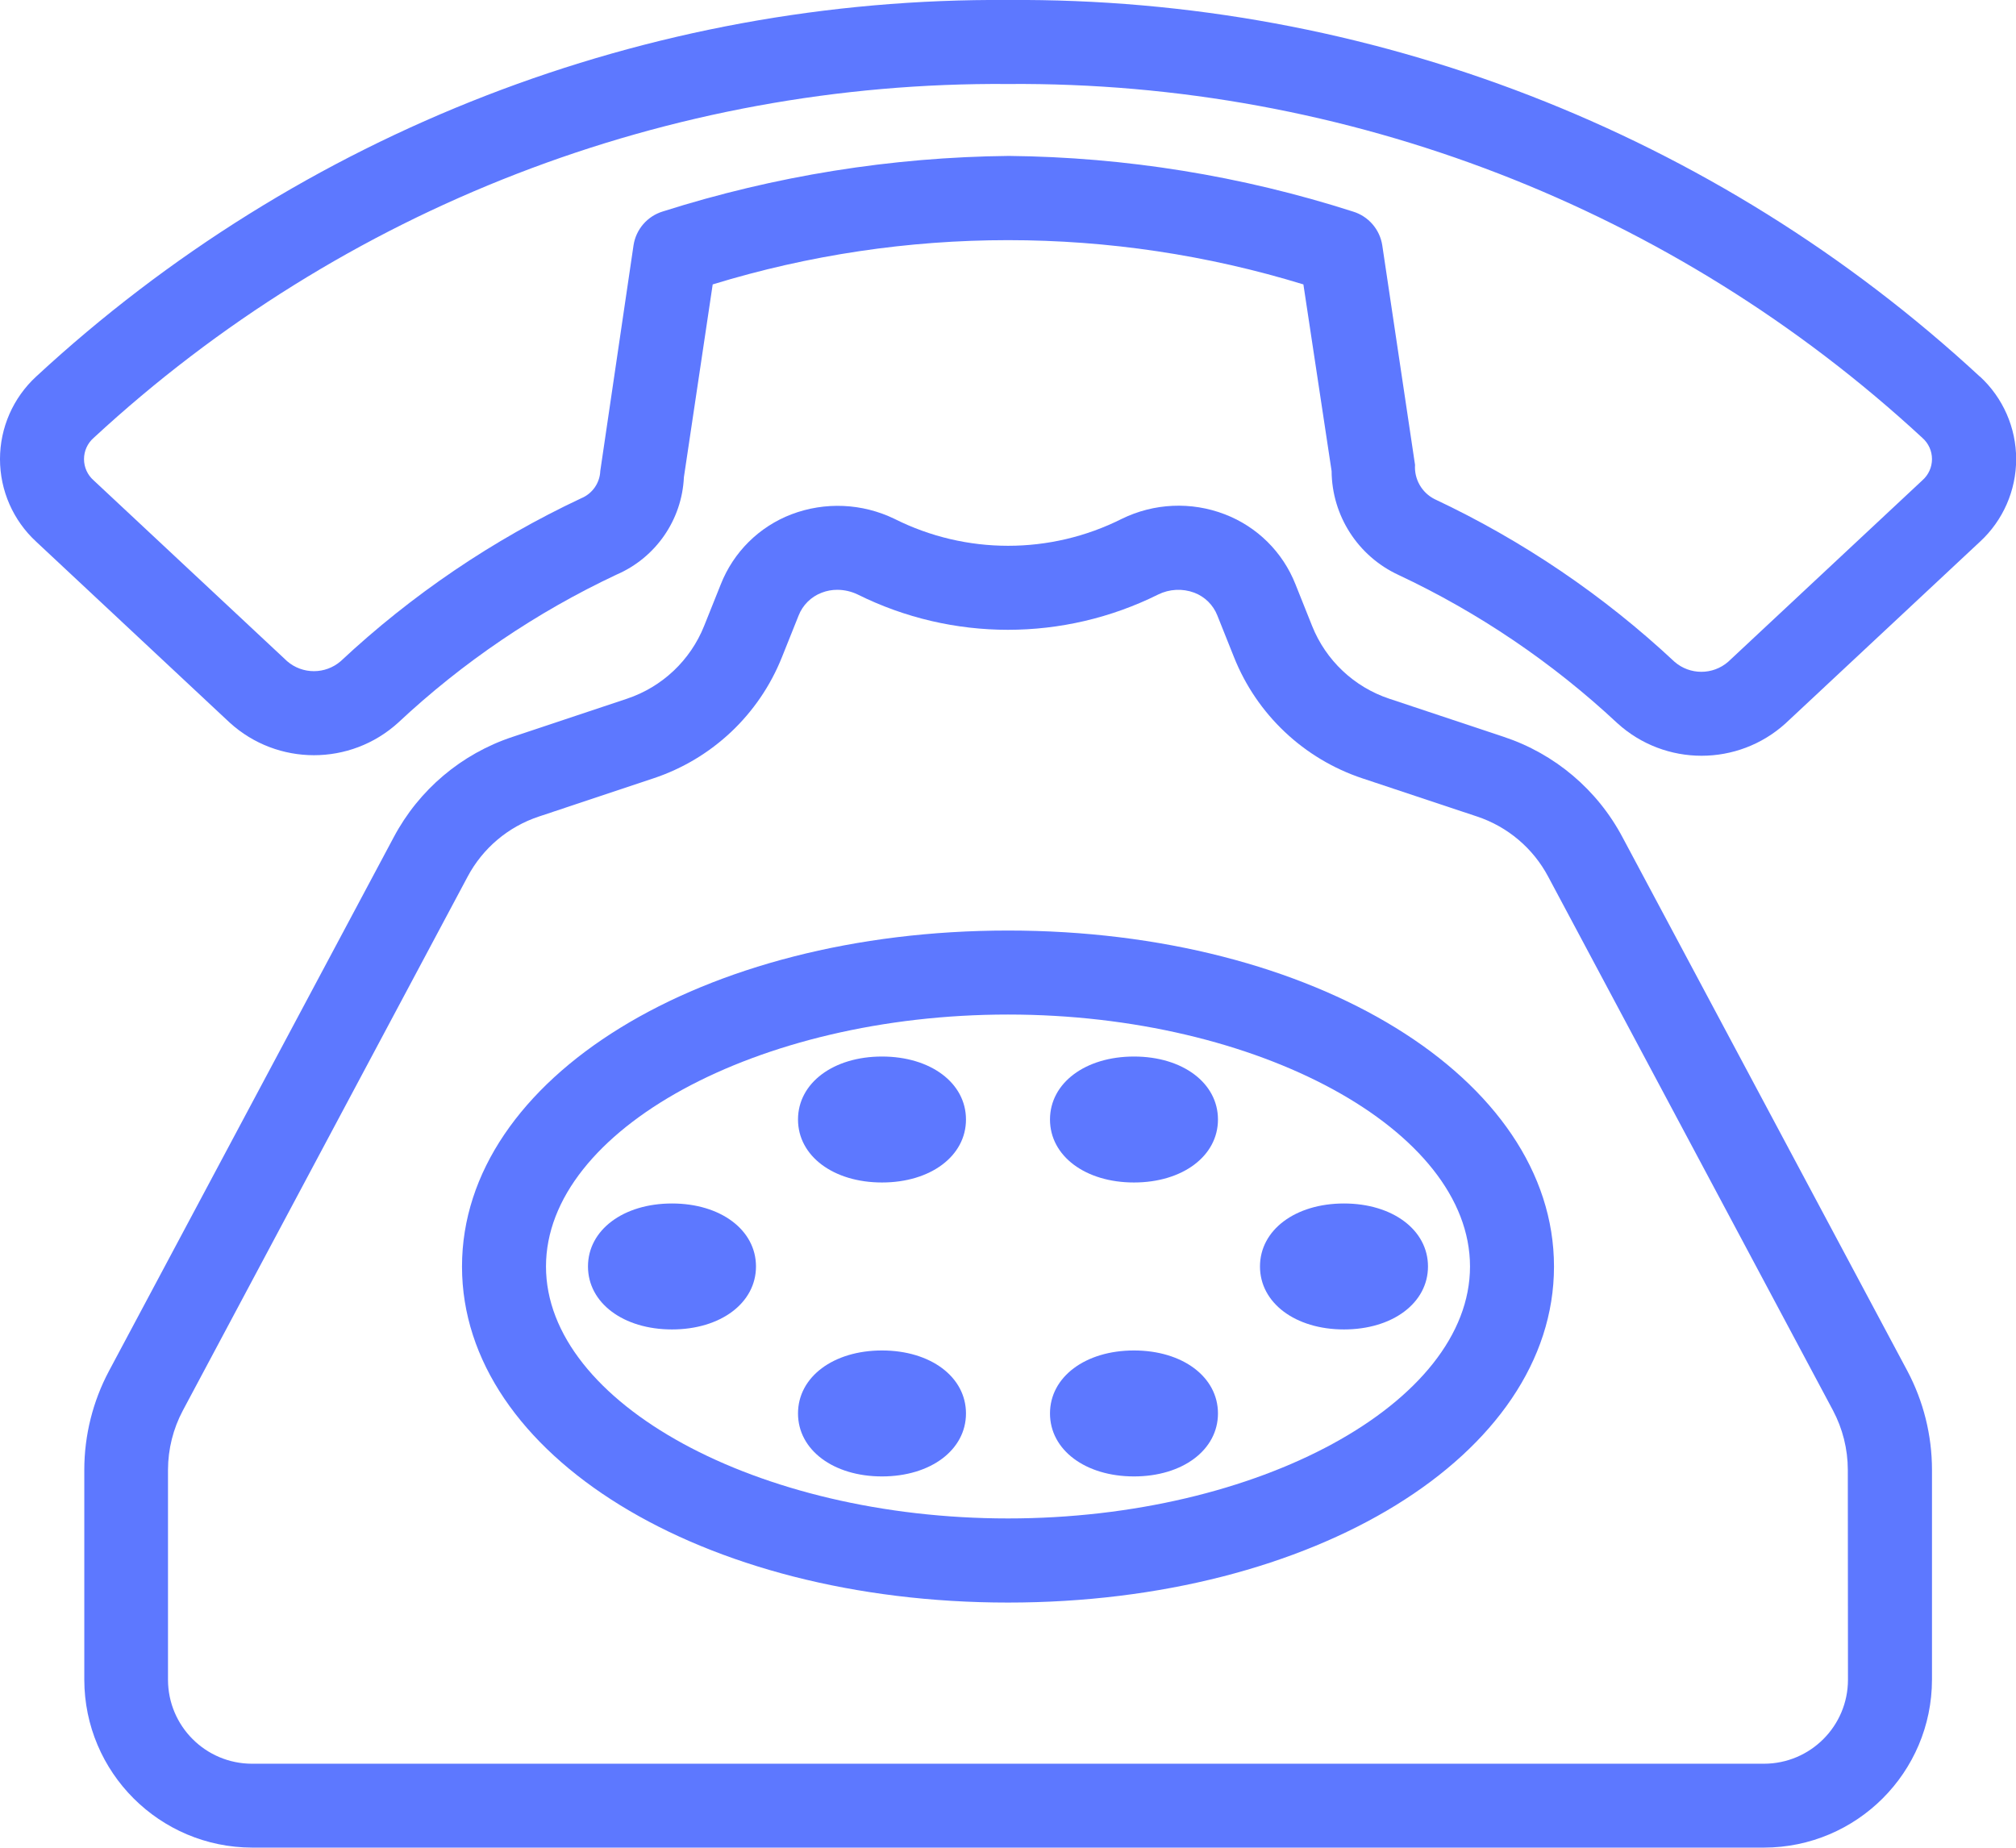
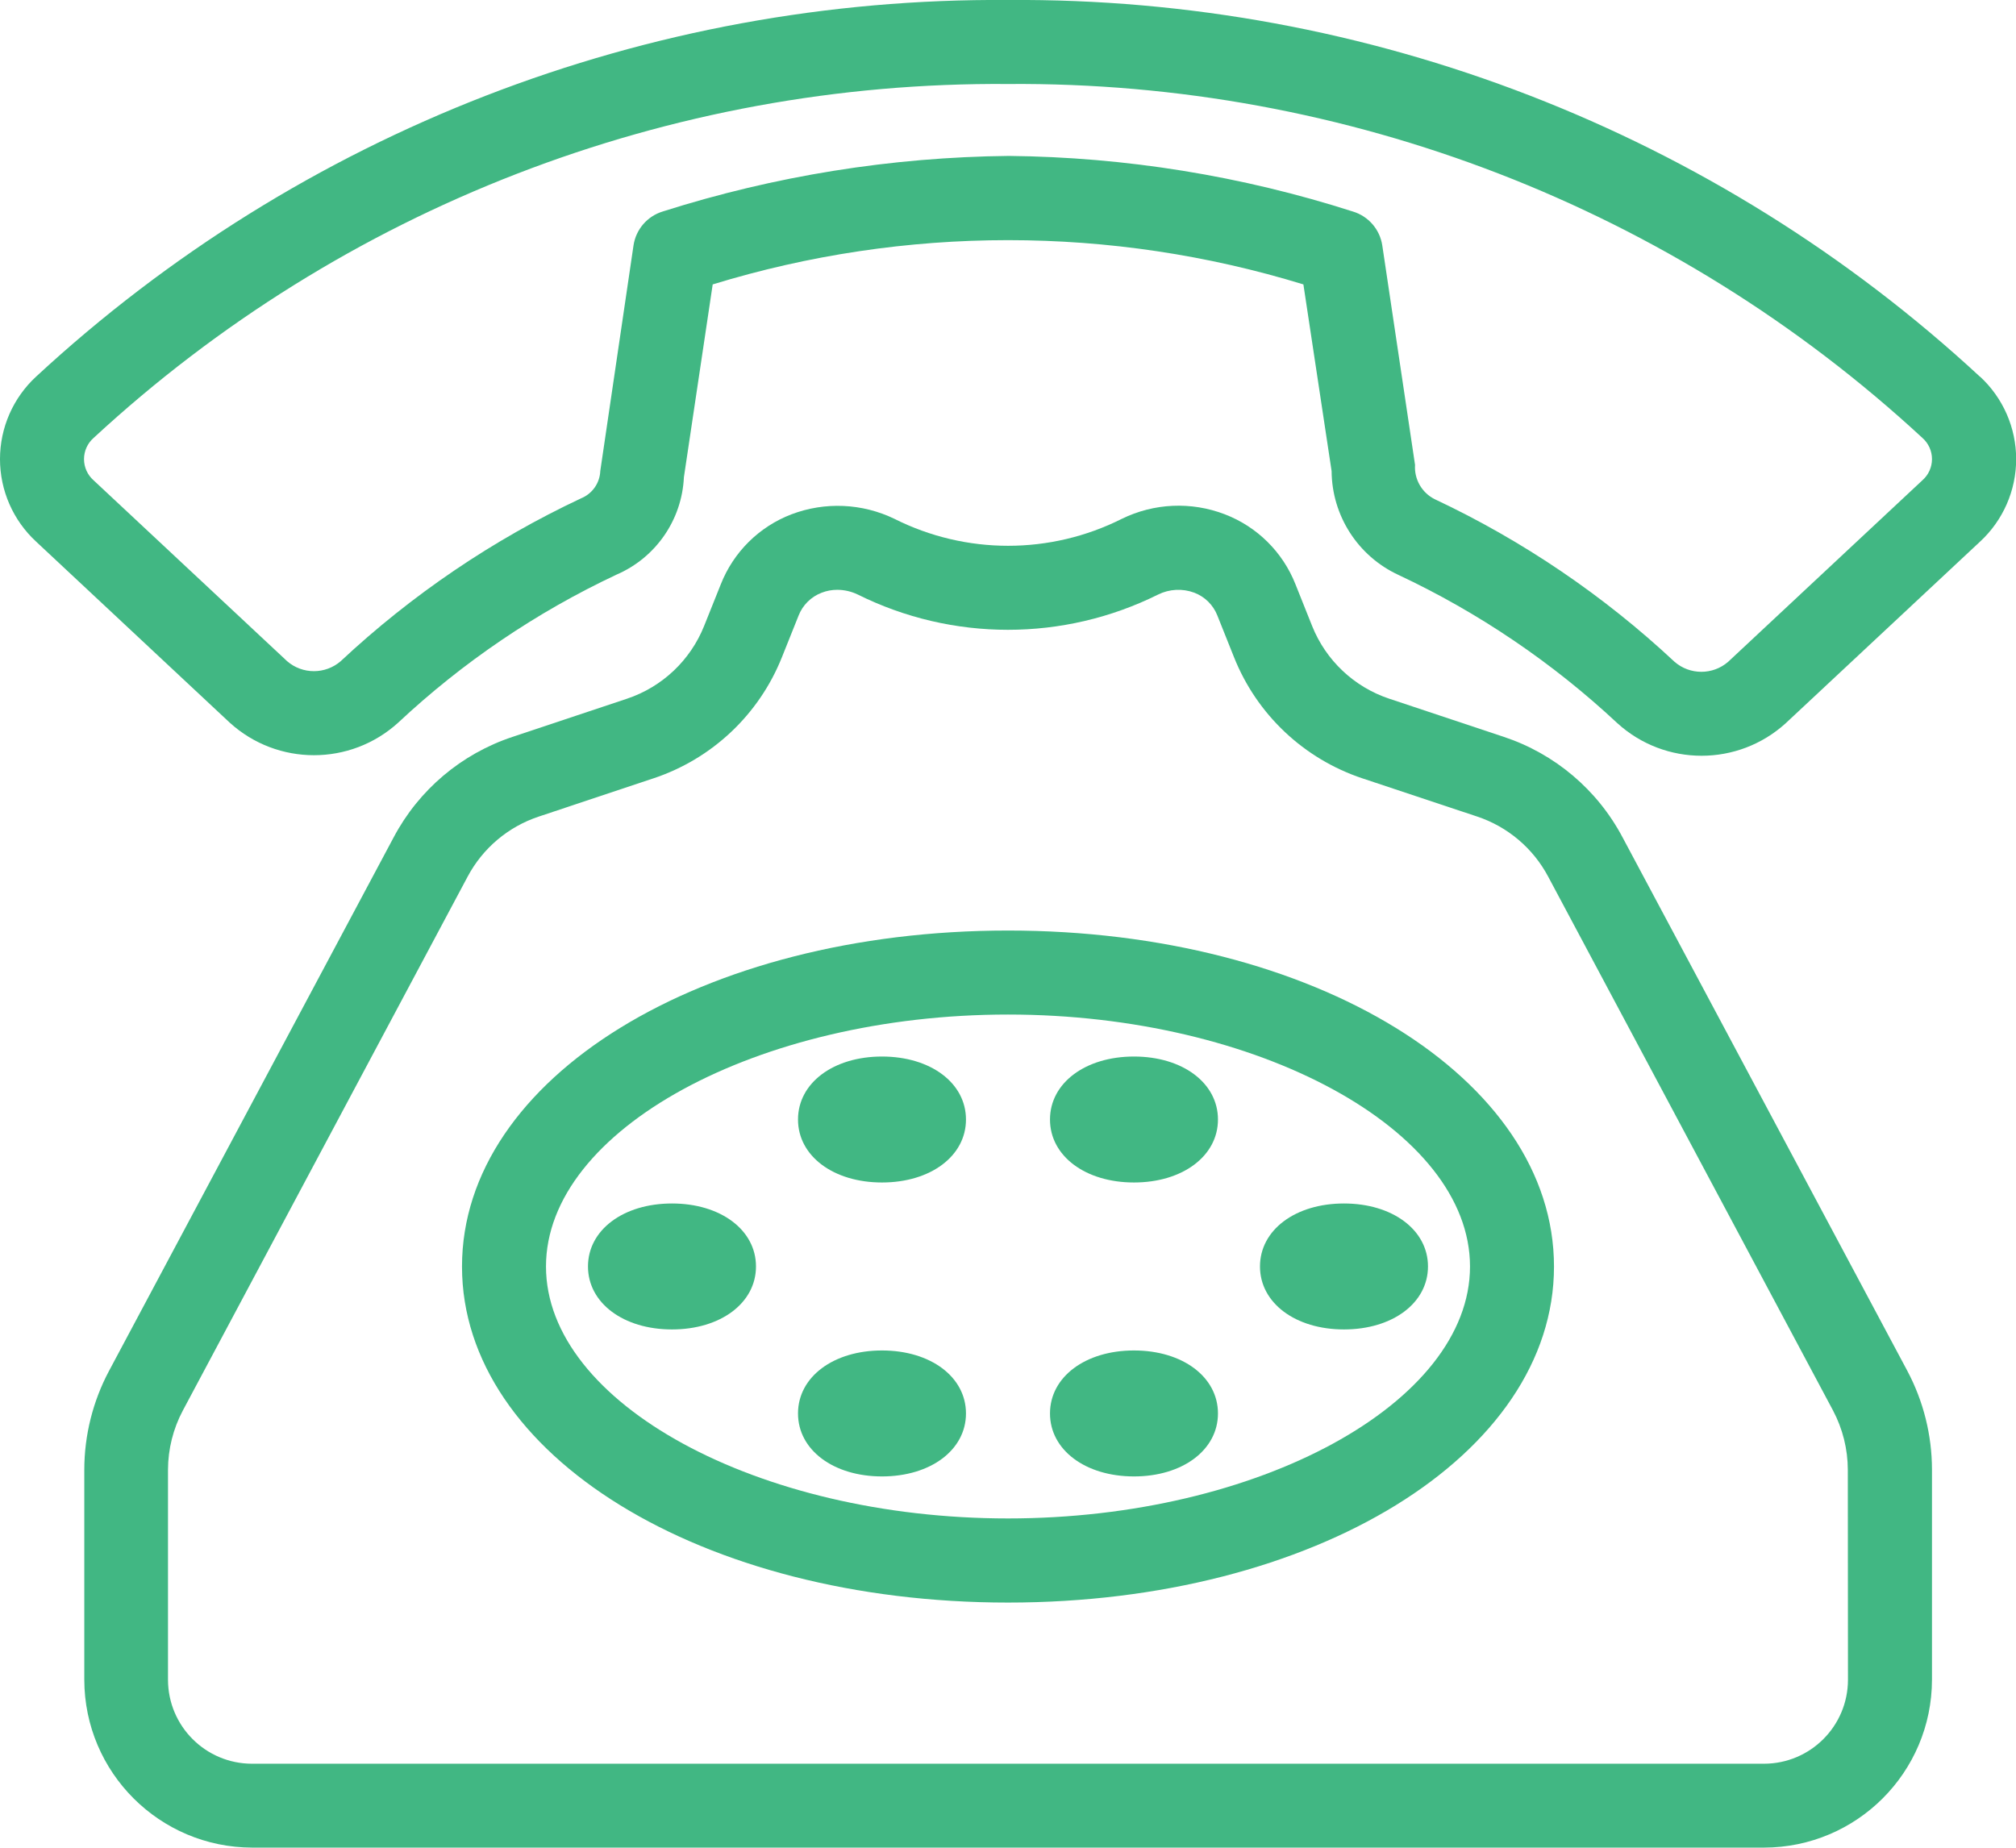
<svg xmlns="http://www.w3.org/2000/svg" width="65.388" height="59.939" viewBox="0 0 65.388 59.939">
  <g id="Group_1254" data-name="Group 1254" transform="translate(0 -21.333)">
-     <path id="Path_1475" data-name="Path 1475" d="M71.236,160.543a6.773,6.773,0,0,0-3.855-3.261l-3.714-1.237a4.085,4.085,0,0,1-2.5-2.359l-.54-1.352a4.007,4.007,0,0,0-2.293-2.271,4.179,4.179,0,0,0-3.342.149,8.213,8.213,0,0,1-7.37,0,4.225,4.225,0,0,0-3.342-.148,4,4,0,0,0-2.293,2.272l-.54,1.349a4.09,4.09,0,0,1-2.5,2.36l-3.714,1.239a6.772,6.772,0,0,0-3.855,3.257l-9.235,17.314a6.843,6.843,0,0,0-.8,3.2v6.811a5.455,5.455,0,0,0,5.449,5.449H75.823a5.455,5.455,0,0,0,5.449-5.449v-6.811a6.852,6.852,0,0,0-.8-3.206Zm7.311,27.327a2.727,2.727,0,0,1-2.724,2.724H26.782a2.727,2.727,0,0,1-2.724-2.724v-6.811a4.118,4.118,0,0,1,.482-1.924l9.235-17.315a4.061,4.061,0,0,1,2.312-1.952L39.8,158.63A6.791,6.791,0,0,0,43.97,154.7l.54-1.349a1.3,1.3,0,0,1,.75-.744,1.378,1.378,0,0,1,.508-.094,1.536,1.536,0,0,1,.662.153,10.941,10.941,0,0,0,9.743,0,1.48,1.48,0,0,1,1.171-.06,1.3,1.3,0,0,1,.75.742l.54,1.352A6.793,6.793,0,0,0,62.8,158.63h0l3.714,1.236a4.063,4.063,0,0,1,2.312,1.956l9.235,17.311a4.129,4.129,0,0,1,.481,1.925Z" transform="translate(-18.609 -112.047)" fill="#5d78ff" />
-     <path id="Path_1476" data-name="Path 1476" d="M64.214,33.548A45.9,45.9,0,0,0,32.694,21.333,45.9,45.9,0,0,0,1.173,33.548a3.643,3.643,0,0,0,0,5.356l6.279,5.872a4.061,4.061,0,0,0,5.462,0A27.421,27.421,0,0,1,20,39.972a3.623,3.623,0,0,0,2.182-3.158l.934-6.255a32.677,32.677,0,0,1,19.159,0l.915,6.056a3.74,3.74,0,0,0,2.168,3.368,27.573,27.573,0,0,1,7.1,4.81,4.059,4.059,0,0,0,5.462,0l6.3-5.888a3.643,3.643,0,0,0,0-5.356Zm-1.863,3.366-6.3,5.888a1.326,1.326,0,0,1-1.737,0,30.242,30.242,0,0,0-7.782-5.277,1.159,1.159,0,0,1-.636-1.112l-1.062-7.117a1.361,1.361,0,0,0-.95-1.1,37.8,37.8,0,0,0-11.164-1.805A38.343,38.343,0,0,0,21.5,28.192a1.361,1.361,0,0,0-.952,1.1l-1.078,7.318a1,1,0,0,1-.62.887,30.242,30.242,0,0,0-7.8,5.285,1.329,1.329,0,0,1-1.737,0L3.036,36.914a.915.915,0,0,1,0-1.375A43.181,43.181,0,0,1,32.694,24.058,43.181,43.181,0,0,1,62.352,35.538a.915.915,0,0,1,0,1.375Z" transform="translate(0 0)" fill="#5d78ff" />
-     <path id="Path_1477" data-name="Path 1477" d="M135.042,234.667c-9.929,0-17.709,4.786-17.709,10.9s7.78,10.9,17.709,10.9,17.709-4.786,17.709-10.9S144.972,234.667,135.042,234.667Zm0,19.071c-8.123,0-14.985-3.743-14.985-8.173s6.862-8.173,14.985-8.173,14.985,3.744,14.985,8.173S143.165,253.738,135.042,253.738Z" transform="translate(-102.348 -183.148)" fill="#5d78ff" />
-     <path id="Path_1478" data-name="Path 1478" d="M152.058,304c-1.578,0-2.725.859-2.725,2.043s1.147,2.043,2.725,2.043,2.724-.859,2.724-2.043S153.635,304,152.058,304Z" transform="translate(-130.262 -243.627)" fill="#5d78ff" />
-     <path id="Path_1479" data-name="Path 1479" d="M205.391,341.333c-1.578,0-2.724.859-2.724,2.043s1.147,2.043,2.724,2.043,2.724-.859,2.724-2.043S206.969,341.333,205.391,341.333Z" transform="translate(-176.784 -276.192)" fill="#5d78ff" />
-     <path id="Path_1480" data-name="Path 1480" d="M269.391,341.333c-1.578,0-2.724.859-2.724,2.043s1.147,2.043,2.724,2.043,2.724-.859,2.724-2.043S270.969,341.333,269.391,341.333Z" transform="translate(-232.611 -276.192)" fill="#5d78ff" />
-     <path id="Path_1481" data-name="Path 1481" d="M205.391,266.667c-1.578,0-2.724.859-2.724,2.043s1.147,2.043,2.724,2.043,2.724-.859,2.724-2.043S206.969,266.667,205.391,266.667Z" transform="translate(-176.784 -211.061)" fill="#5d78ff" />
-     <path id="Path_1482" data-name="Path 1482" d="M269.391,266.667c-1.578,0-2.724.859-2.724,2.043s1.147,2.043,2.724,2.043,2.724-.859,2.724-2.043S270.969,266.667,269.391,266.667Z" transform="translate(-232.611 -211.061)" fill="#5d78ff" />
-     <path id="Path_1483" data-name="Path 1483" d="M322.724,304c-1.578,0-2.724.859-2.724,2.043s1.147,2.043,2.724,2.043,2.725-.859,2.725-2.043S324.3,304,322.724,304Z" transform="translate(-279.133 -243.627)" fill="#5d78ff" />
+     <path id="Path_1475" data-name="Path 1475" d="M71.236,160.543a6.773,6.773,0,0,0-3.855-3.261l-3.714-1.237a4.085,4.085,0,0,1-2.5-2.359l-.54-1.352a4.007,4.007,0,0,0-2.293-2.271,4.179,4.179,0,0,0-3.342.149,8.213,8.213,0,0,1-7.37,0,4.225,4.225,0,0,0-3.342-.148,4,4,0,0,0-2.293,2.272l-.54,1.349a4.09,4.09,0,0,1-2.5,2.36l-3.714,1.239a6.772,6.772,0,0,0-3.855,3.257l-9.235,17.314a6.843,6.843,0,0,0-.8,3.2v6.811a5.455,5.455,0,0,0,5.449,5.449H75.823a5.455,5.455,0,0,0,5.449-5.449v-6.811a6.852,6.852,0,0,0-.8-3.206Zm7.311,27.327a2.727,2.727,0,0,1-2.724,2.724H26.782a2.727,2.727,0,0,1-2.724-2.724v-6.811a4.118,4.118,0,0,1,.482-1.924l9.235-17.315a4.061,4.061,0,0,1,2.312-1.952L39.8,158.63A6.791,6.791,0,0,0,43.97,154.7l.54-1.349a1.3,1.3,0,0,1,.75-.744,1.378,1.378,0,0,1,.508-.094,1.536,1.536,0,0,1,.662.153,10.941,10.941,0,0,0,9.743,0,1.48,1.48,0,0,1,1.171-.06,1.3,1.3,0,0,1,.75.742l.54,1.352A6.793,6.793,0,0,0,62.8,158.63h0l3.714,1.236a4.063,4.063,0,0,1,2.312,1.956l9.235,17.311a4.129,4.129,0,0,1,.481,1.925Z" transform="translate(-18.609 -112.047)" fill="#41B783" />
+     <path id="Path_1476" data-name="Path 1476" d="M64.214,33.548A45.9,45.9,0,0,0,32.694,21.333,45.9,45.9,0,0,0,1.173,33.548a3.643,3.643,0,0,0,0,5.356l6.279,5.872a4.061,4.061,0,0,0,5.462,0A27.421,27.421,0,0,1,20,39.972a3.623,3.623,0,0,0,2.182-3.158l.934-6.255a32.677,32.677,0,0,1,19.159,0l.915,6.056a3.74,3.74,0,0,0,2.168,3.368,27.573,27.573,0,0,1,7.1,4.81,4.059,4.059,0,0,0,5.462,0l6.3-5.888a3.643,3.643,0,0,0,0-5.356Zm-1.863,3.366-6.3,5.888a1.326,1.326,0,0,1-1.737,0,30.242,30.242,0,0,0-7.782-5.277,1.159,1.159,0,0,1-.636-1.112l-1.062-7.117a1.361,1.361,0,0,0-.95-1.1,37.8,37.8,0,0,0-11.164-1.805A38.343,38.343,0,0,0,21.5,28.192a1.361,1.361,0,0,0-.952,1.1l-1.078,7.318a1,1,0,0,1-.62.887,30.242,30.242,0,0,0-7.8,5.285,1.329,1.329,0,0,1-1.737,0L3.036,36.914a.915.915,0,0,1,0-1.375A43.181,43.181,0,0,1,32.694,24.058,43.181,43.181,0,0,1,62.352,35.538a.915.915,0,0,1,0,1.375Z" transform="translate(0 0)" fill="#41B783" />
+     <path id="Path_1477" data-name="Path 1477" d="M135.042,234.667c-9.929,0-17.709,4.786-17.709,10.9s7.78,10.9,17.709,10.9,17.709-4.786,17.709-10.9S144.972,234.667,135.042,234.667Zm0,19.071c-8.123,0-14.985-3.743-14.985-8.173s6.862-8.173,14.985-8.173,14.985,3.744,14.985,8.173S143.165,253.738,135.042,253.738Z" transform="translate(-102.348 -183.148)" fill="#41B783" />
+     <path id="Path_1478" data-name="Path 1478" d="M152.058,304c-1.578,0-2.725.859-2.725,2.043s1.147,2.043,2.725,2.043,2.724-.859,2.724-2.043S153.635,304,152.058,304Z" transform="translate(-130.262 -243.627)" fill="#41B783" />
+     <path id="Path_1479" data-name="Path 1479" d="M205.391,341.333c-1.578,0-2.724.859-2.724,2.043s1.147,2.043,2.724,2.043,2.724-.859,2.724-2.043S206.969,341.333,205.391,341.333Z" transform="translate(-176.784 -276.192)" fill="#41B783" />
+     <path id="Path_1480" data-name="Path 1480" d="M269.391,341.333c-1.578,0-2.724.859-2.724,2.043s1.147,2.043,2.724,2.043,2.724-.859,2.724-2.043S270.969,341.333,269.391,341.333Z" transform="translate(-232.611 -276.192)" fill="#41B783" />
+     <path id="Path_1481" data-name="Path 1481" d="M205.391,266.667c-1.578,0-2.724.859-2.724,2.043s1.147,2.043,2.724,2.043,2.724-.859,2.724-2.043S206.969,266.667,205.391,266.667Z" transform="translate(-176.784 -211.061)" fill="#41B783" />
+     <path id="Path_1482" data-name="Path 1482" d="M269.391,266.667c-1.578,0-2.724.859-2.724,2.043s1.147,2.043,2.724,2.043,2.724-.859,2.724-2.043S270.969,266.667,269.391,266.667Z" transform="translate(-232.611 -211.061)" fill="#41B783" />
+     <path id="Path_1483" data-name="Path 1483" d="M322.724,304c-1.578,0-2.724.859-2.724,2.043s1.147,2.043,2.724,2.043,2.725-.859,2.725-2.043S324.3,304,322.724,304Z" transform="translate(-279.133 -243.627)" fill="#41B783" />
  </g>
</svg>
